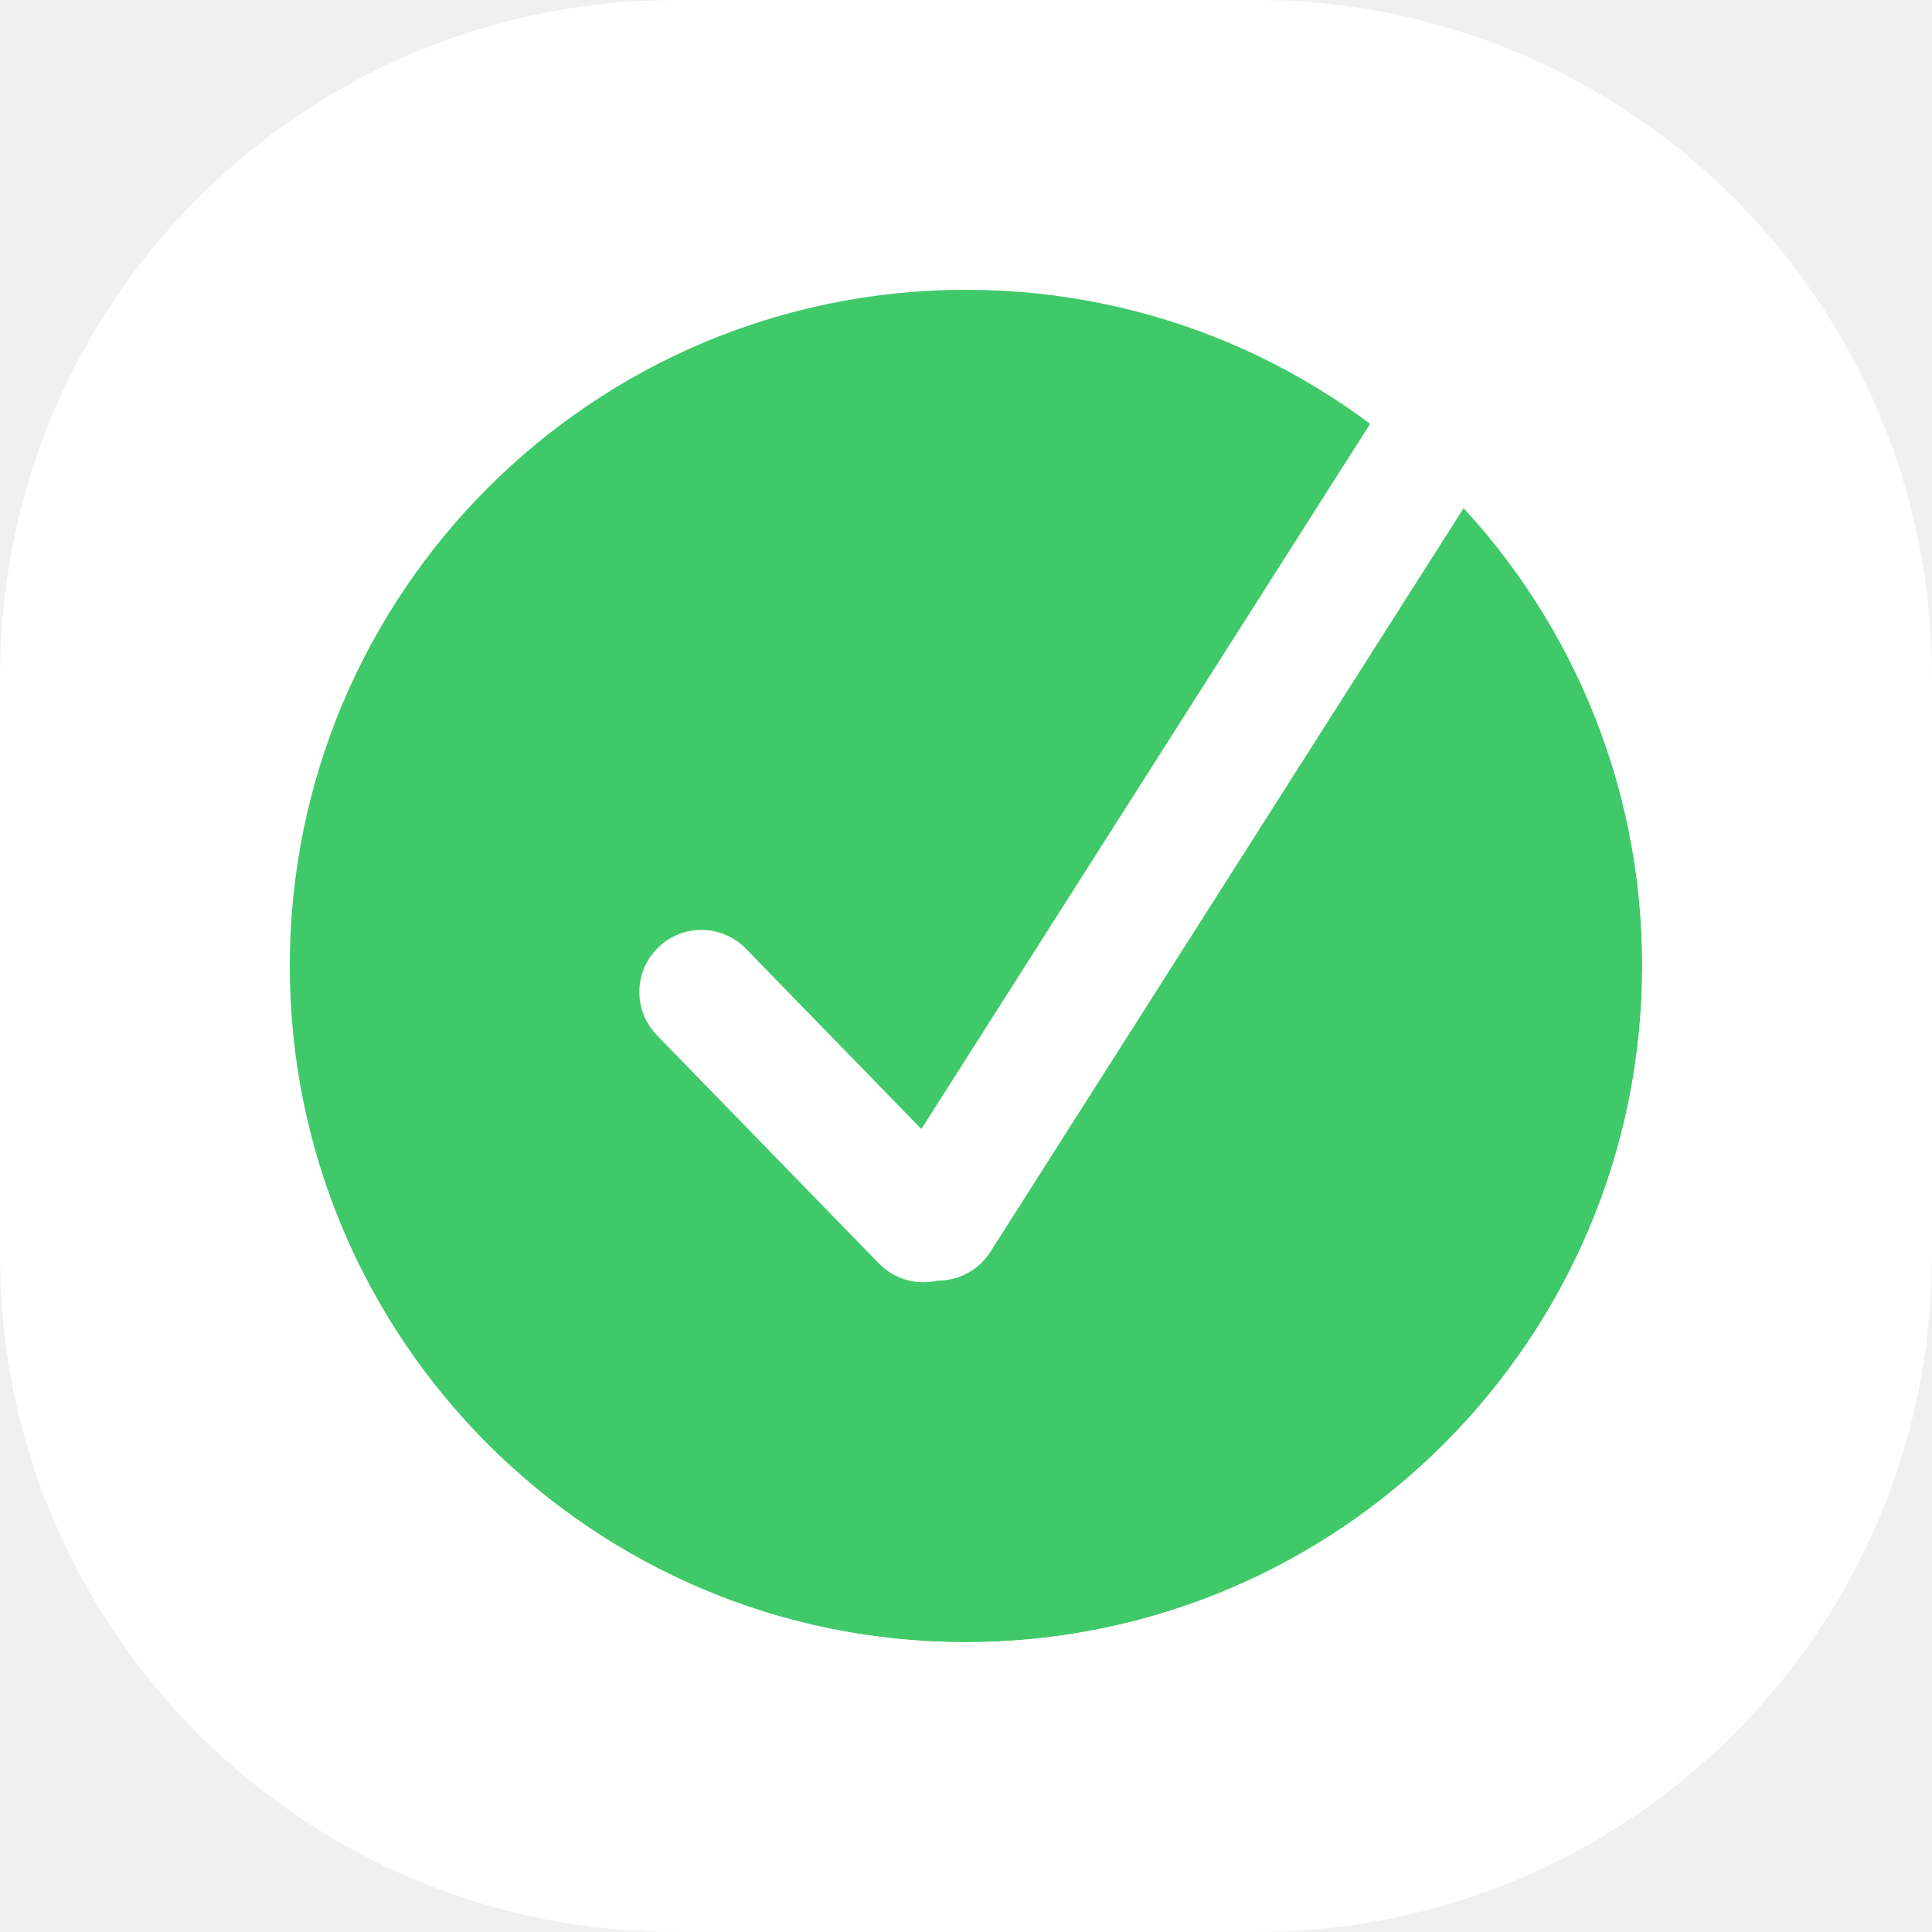
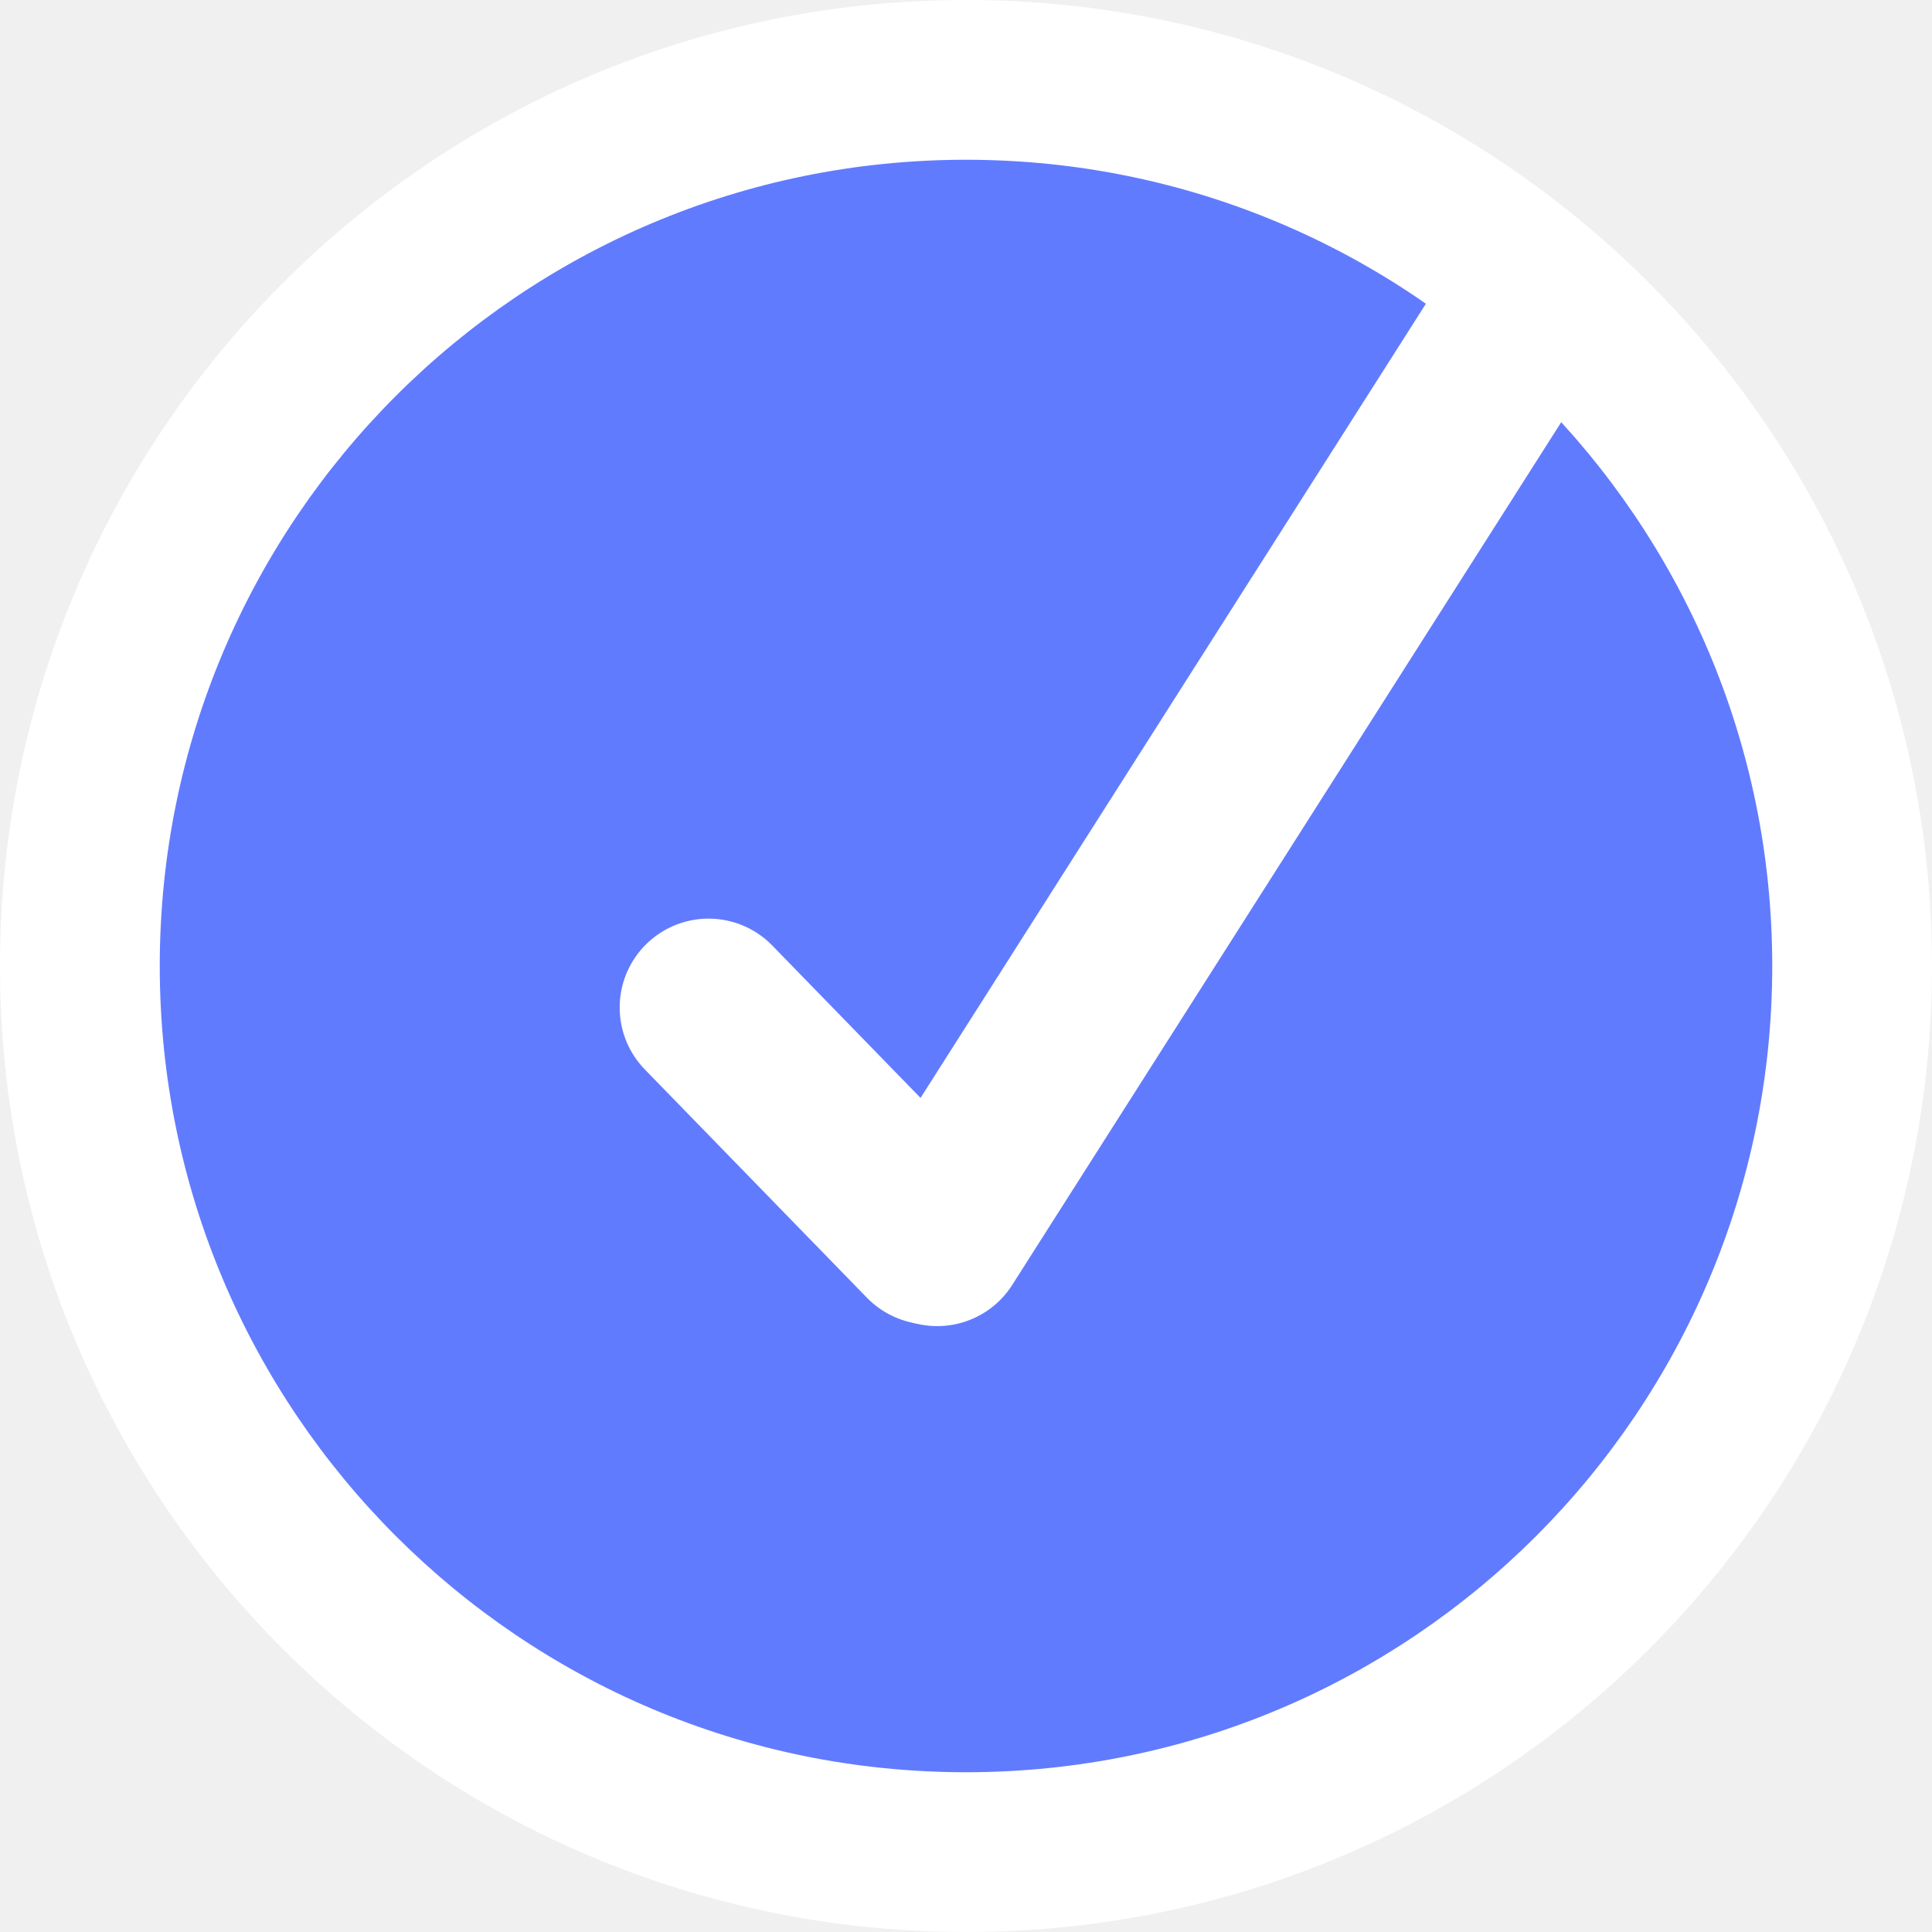
- <svg xmlns="http://www.w3.org/2000/svg" version="1.1" width="1000" height="1000">
-   <g clip-path="url(#SvgjsClipPath1007)">
-     <rect width="1000" height="1000" fill="#ffffff" />
-     <g transform="matrix(0.9887006,0,0,0.9887006,150,150)">
-       <svg version="1.1" width="708" height="708">
-         <svg width="708" height="708" viewBox="0 0 708 708" fill="none">
-           <mask id="mask0_332_745" style="mask-type:alpha" maskUnits="userSpaceOnUse" x="0" y="0" width="708" height="708">
-             <circle cx="354" cy="354" r="354" fill="#D9D9D9" />
-           </mask>
-           <g mask="url(#mask0_332_745)">
-             <circle cx="353.513" cy="353.513" r="354.513" fill="#40C969" />
-             <line x1="215.483" y1="367.607" x2="331.704" y2="487.058" stroke="white" stroke-width="65" stroke-linecap="round" />
-             <line x1="620.804" y1="43.892" x2="339.355" y2="486.191" stroke="white" stroke-width="65" stroke-linecap="round" />
-           </g>
-         </svg>
-       </svg>
-     </g>
-   </g>
-   <defs>
-     <clipPath id="SvgjsClipPath1007">
-       <rect width="1000" height="1000" x="0" y="0" rx="350" ry="350" />
-     </clipPath>
-   </defs>
+ <svg xmlns="http://www.w3.org/2000/svg" version="1.1" width="576" height="576">
+   <svg width="576" height="576" viewBox="0 0 576 576" fill="none">
+     <circle cx="288" cy="288" r="287.5" fill="white" stroke="white" />
+     <circle cx="288" cy="288" r="240.871" fill="#617BFF" stroke="white" />
+     <line x1="211.249" y1="300.375" x2="277.451" y2="368.417" stroke="white" stroke-width="53" stroke-linecap="round" />
+     <line x1="452.985" y1="96.113" x2="279.426" y2="368.861" stroke="white" stroke-width="53" stroke-linecap="round" />
+   </svg>
+   <style>@media (prefers-color-scheme: light) { :root { filter: none; } }
+ @media (prefers-color-scheme: dark) { :root { filter: none; } }
+ </style>
</svg>
